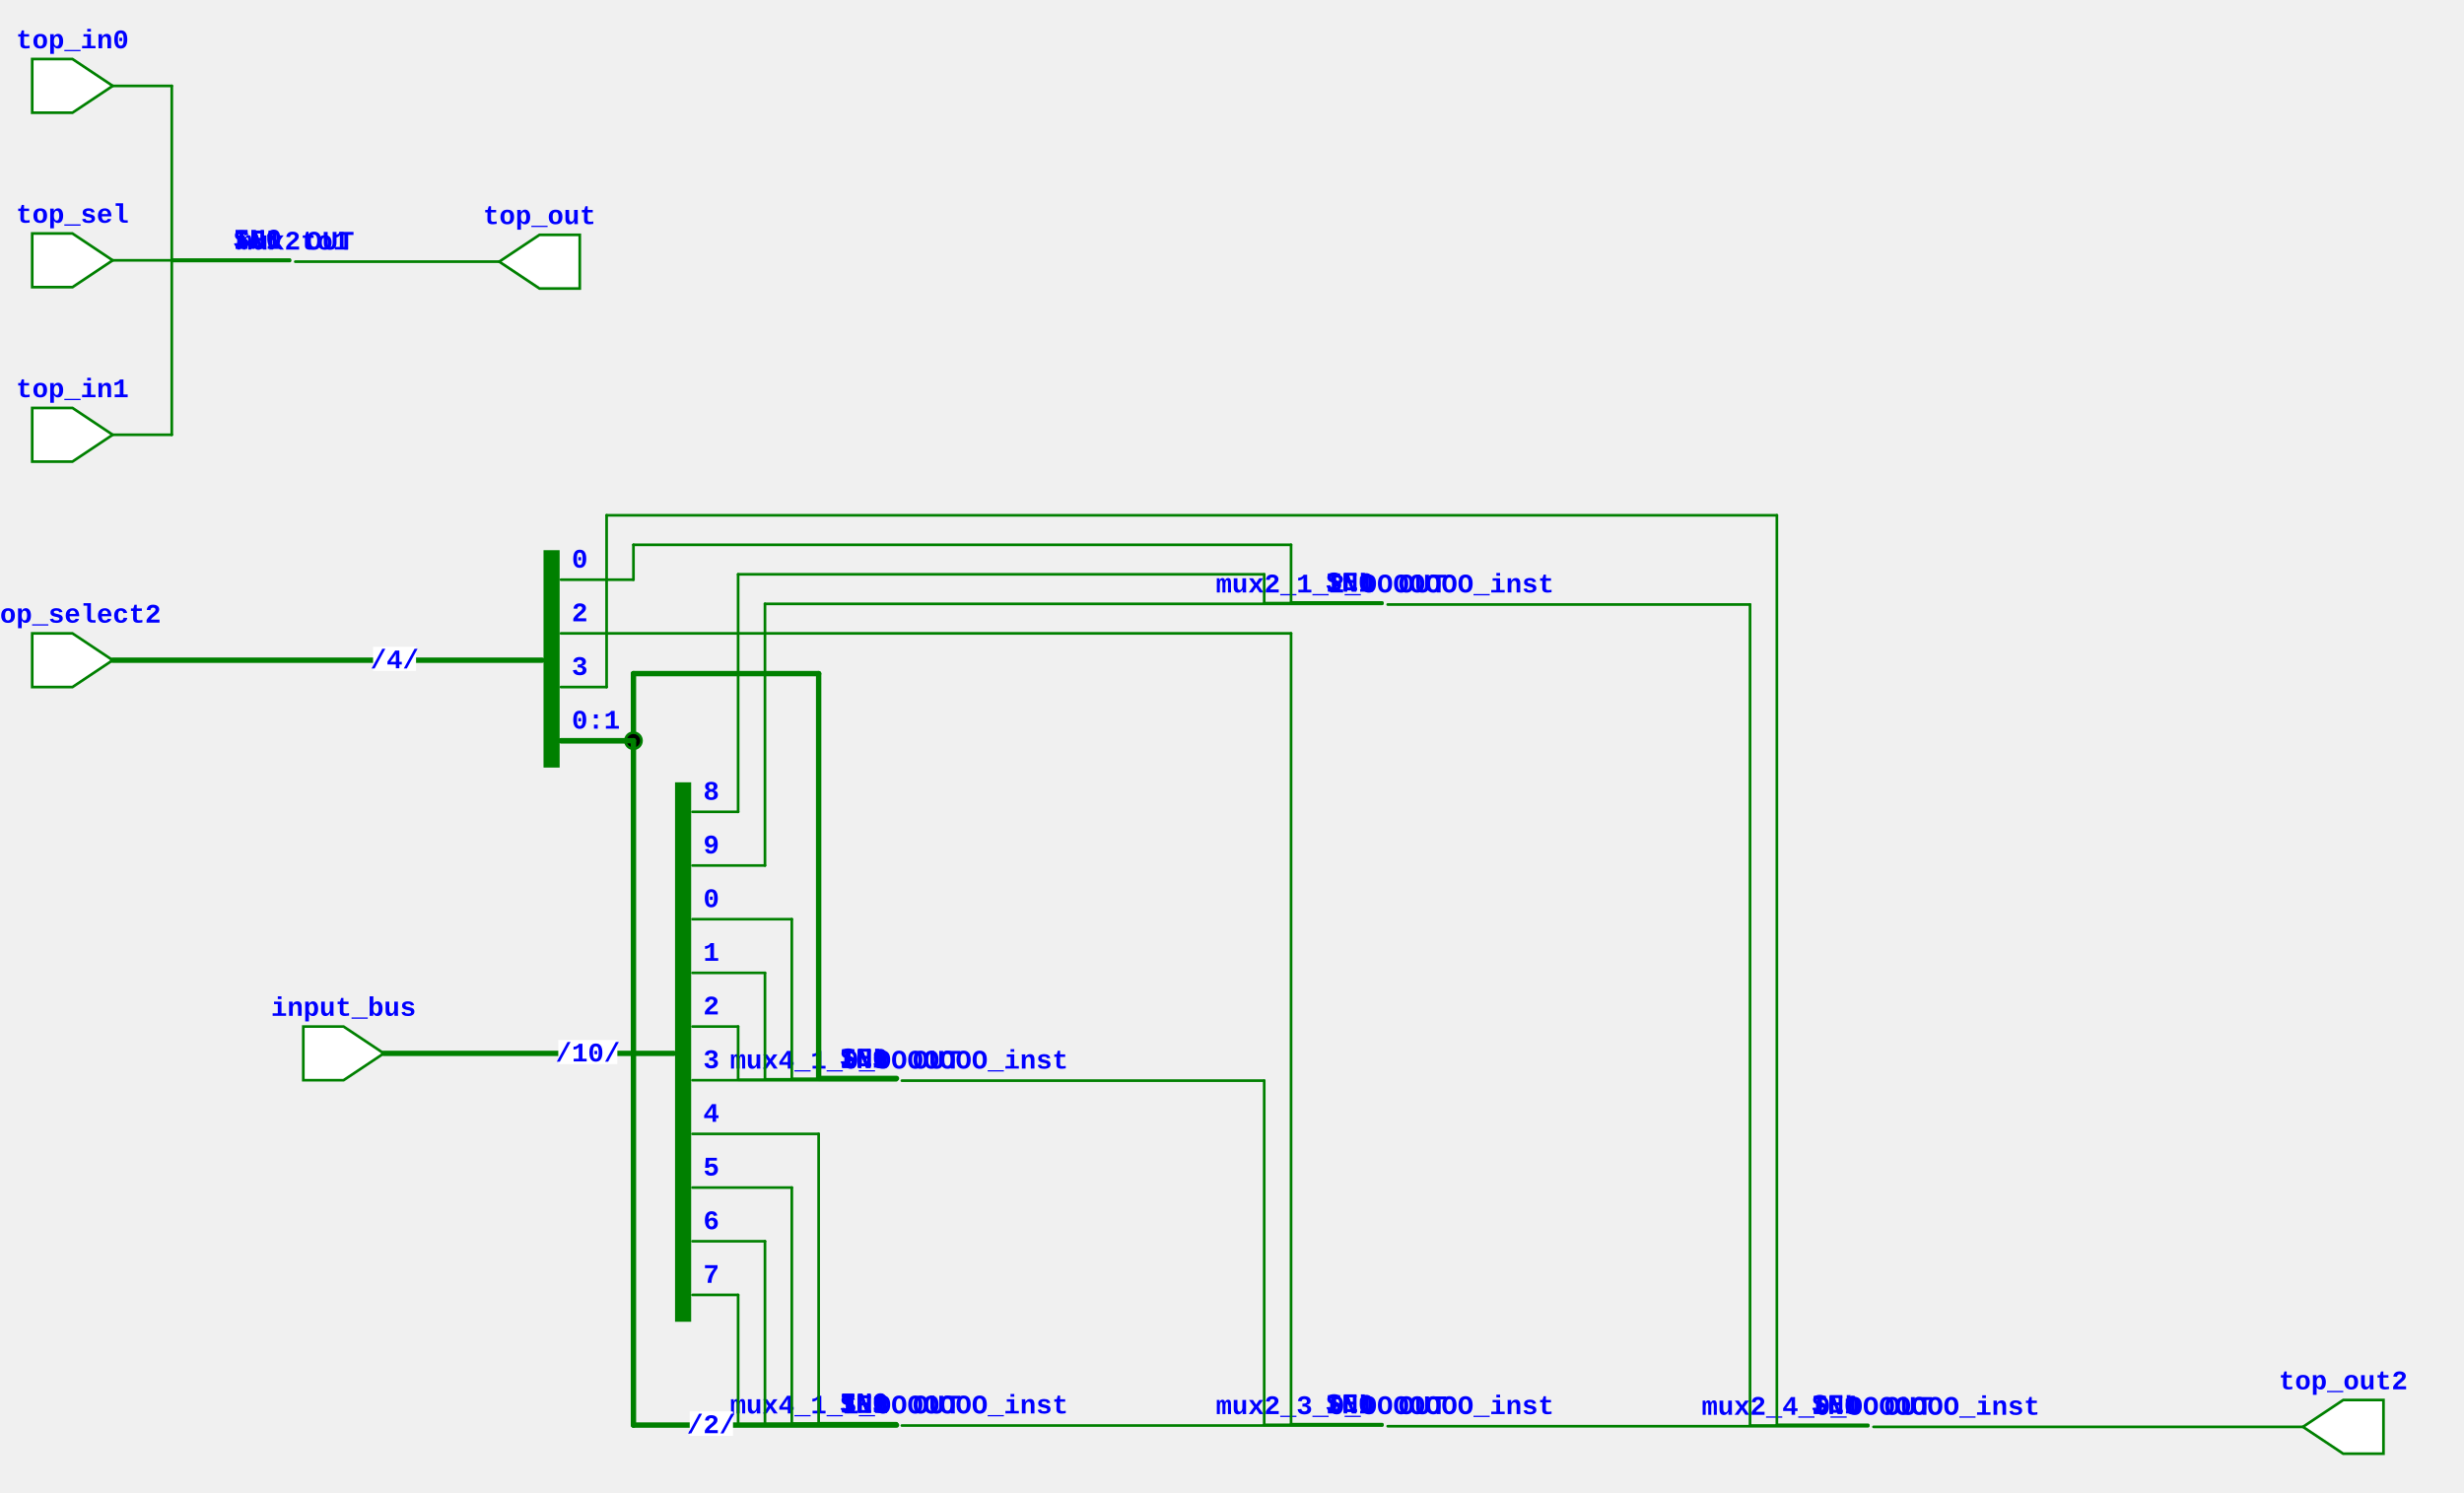
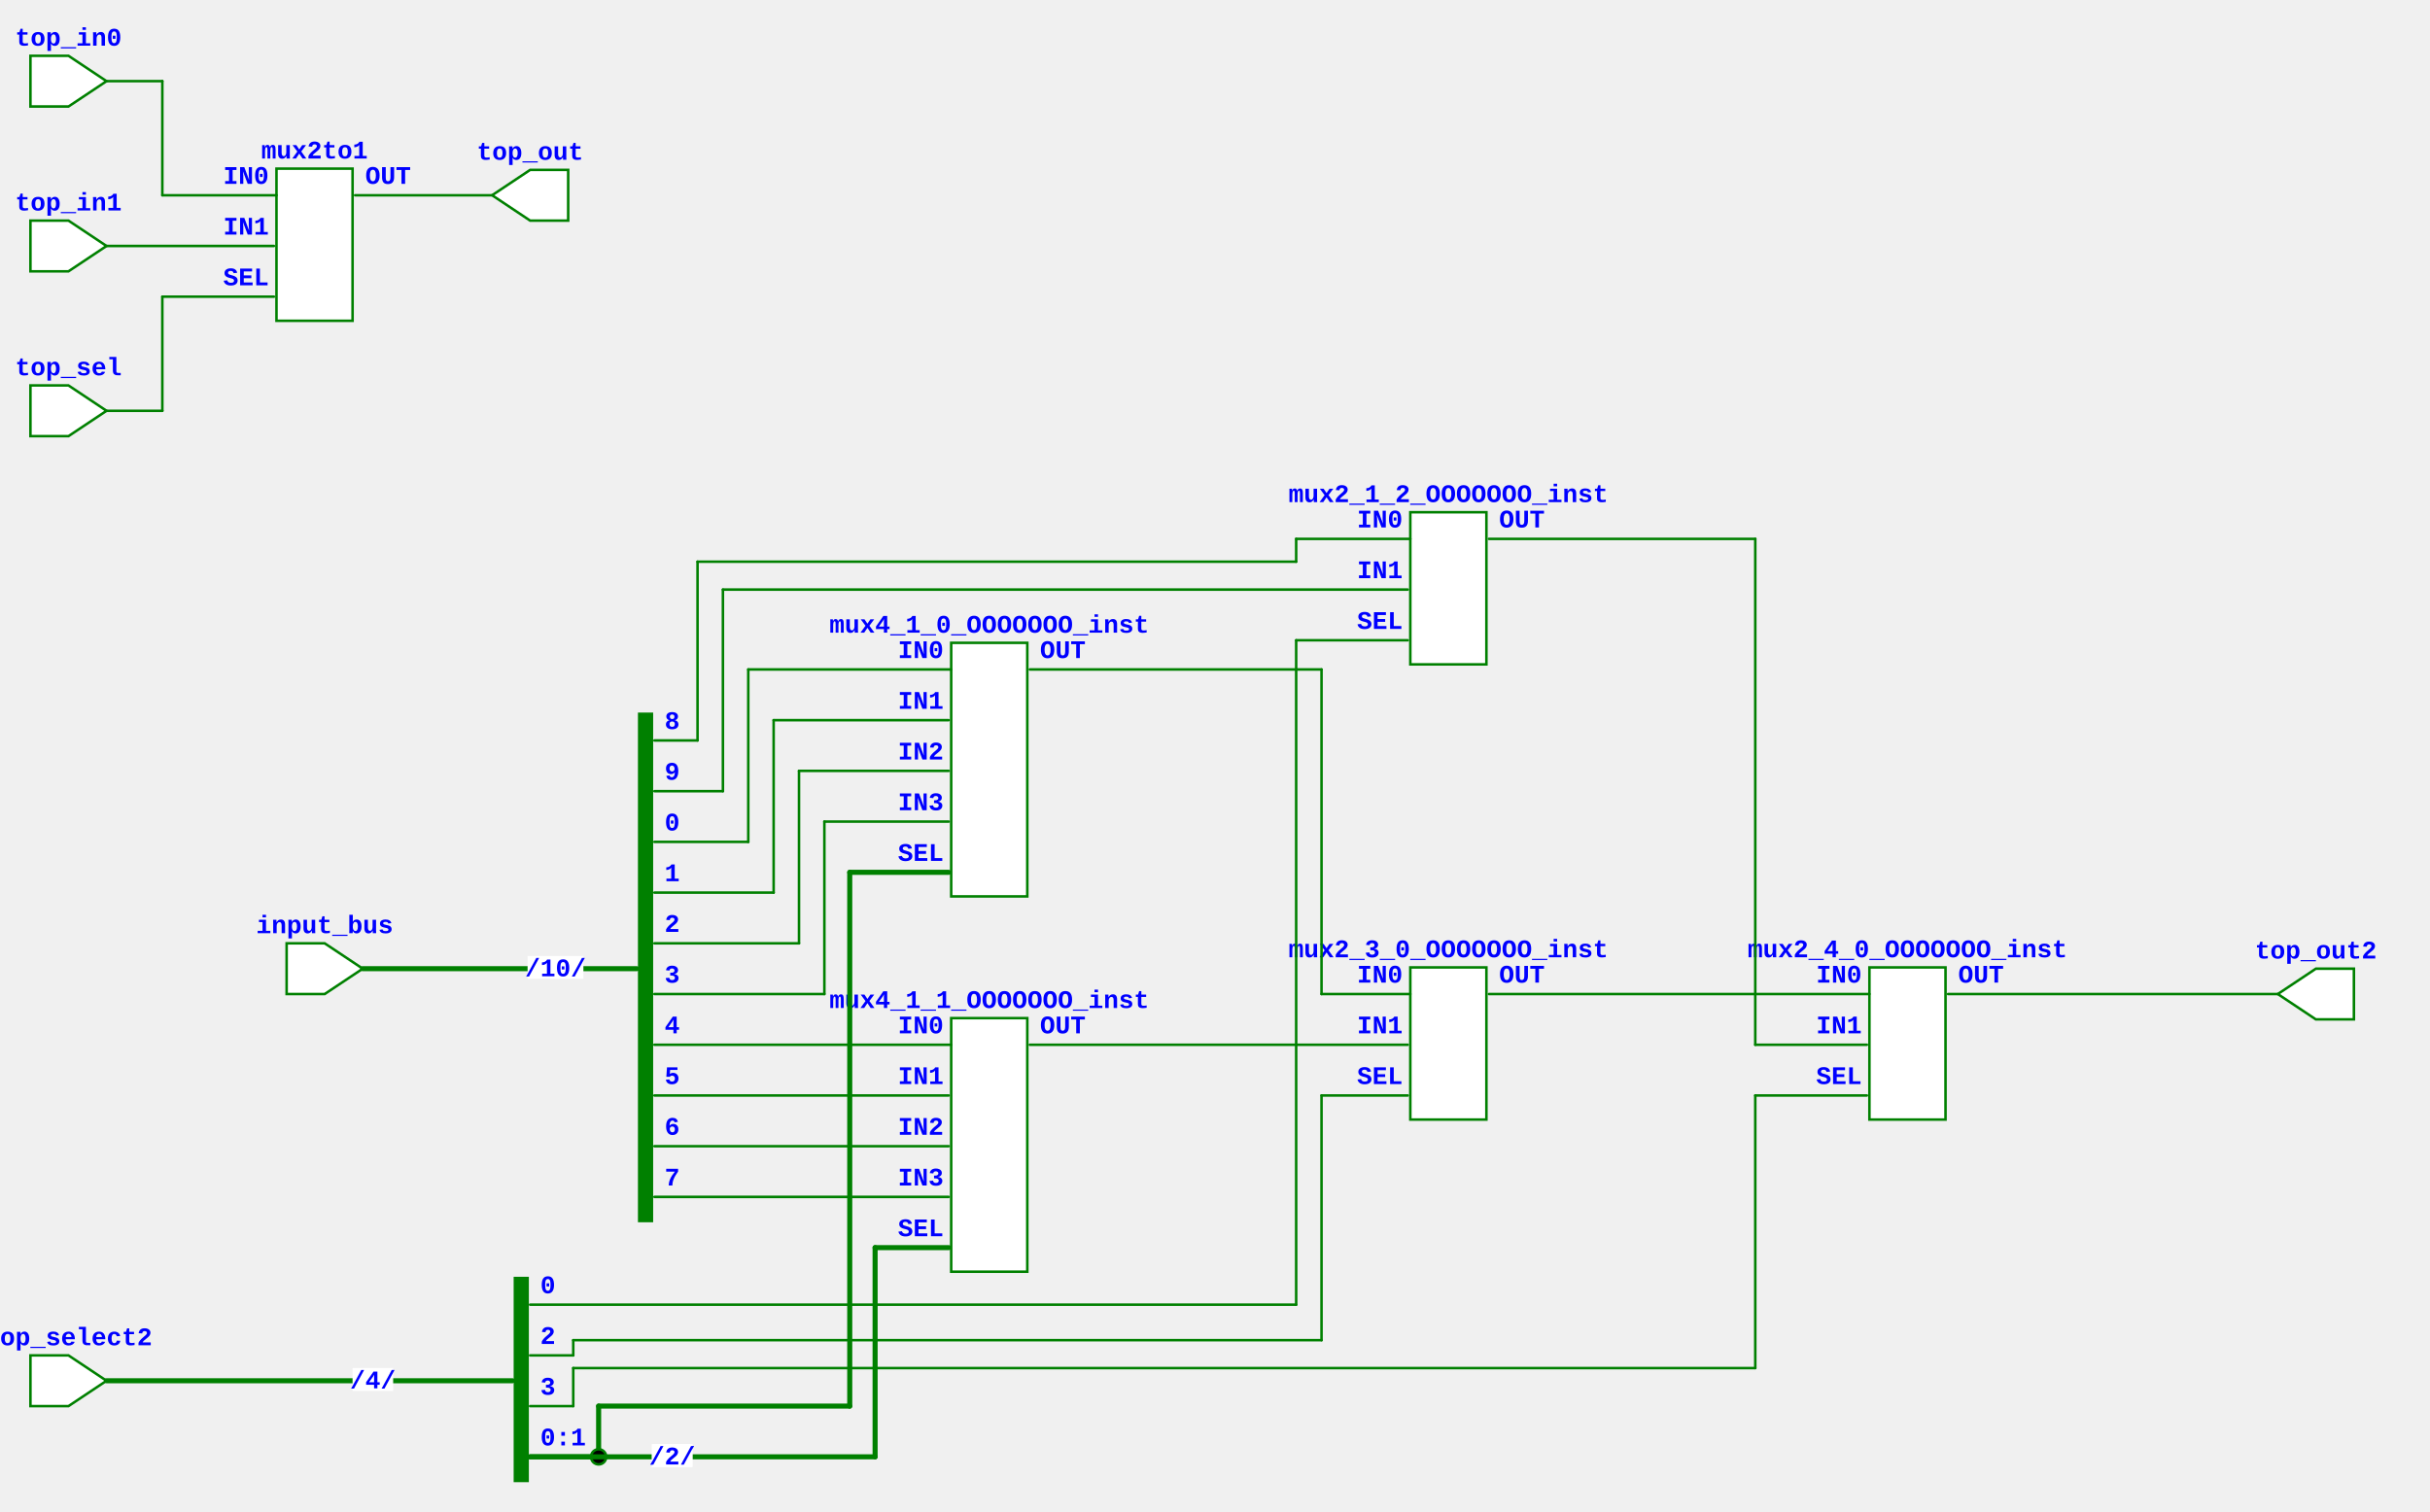
- <svg xmlns="http://www.w3.org/2000/svg" xmlns:ns1="https://github.com/nturley/netlistsvg" width="918" height="556.167">
+ <svg xmlns="http://www.w3.org/2000/svg" xmlns:ns1="https://github.com/nturley/netlistsvg" width="958" height="596">
  <style>    svg {
    stroke:green;
    fill:none;
    }
    text {
    fill:blue;
    stroke:none;
    font-size:10px;
    font-weight: bold;
    font-family: "Courier New", monospace;
    }
    line {
    stroke-linecap: round;
    }
    .nodelabel {
    text-anchor: middle;
    }
    .inputPortLabel {
    text-anchor: end;
    }
    .splitjoinBody {
    fill:green;
    }</style>
-   <g ns1:type="sub_odd" transform="translate(516,224.75)" ns1:width="30" ns1:height="40" id="cell_mux2_1_2_OOOOOOO_inst">
-     <text x="0" y="-4" class="nodelabel cell_mux2_1_2_OOOOOOO_inst" ns1:attribute="ref">mux2_1_2_OOOOOOO_inst</text>
-     <rect width="0" height="0" ns1:generic="body" fill="#e9e9e9" rx="4" class="cell_mux2_1_2_OOOOOOO_inst" />
-     <g transform="translate(-1,-0.5)" ns1:x="0" ns1:y="10" ns1:pid="in0" id="port_mux2_1_2_OOOOOOO_inst~IN0">
+   <g ns1:type="generic" transform="translate(556,202)" ns1:width="30" ns1:height="40" id="cell_mux2_1_2_OOOOOOO_inst">
+     <text x="15" y="-4" class="nodelabel cell_mux2_1_2_OOOOOOO_inst" ns1:attribute="ref">mux2_1_2_OOOOOOO_inst</text>
+     <rect width="30" height="60" ns1:generic="body" fill="#ffffff" rx="0" class="cell_mux2_1_2_OOOOOOO_inst" />
+     <g transform="translate(0,10)" ns1:x="0" ns1:y="10" ns1:pid="in0" id="port_mux2_1_2_OOOOOOO_inst~IN0">
      <text x="-3" y="-4" class="inputPortLabel cell_mux2_1_2_OOOOOOO_inst">IN0</text>
    </g>
-     <g transform="translate(-1,-0.25)" ns1:x="0" ns1:y="10" ns1:pid="in0" id="port_mux2_1_2_OOOOOOO_inst~IN1">
+     <g transform="translate(0,30)" ns1:x="0" ns1:y="10" ns1:pid="in0" id="port_mux2_1_2_OOOOOOO_inst~IN1">
      <text x="-3" y="-4" class="inputPortLabel cell_mux2_1_2_OOOOOOO_inst">IN1</text>
    </g>
-     <g transform="translate(-1,-0.75)" ns1:x="0" ns1:y="10" ns1:pid="in0" id="port_mux2_1_2_OOOOOOO_inst~SEL">
+     <g transform="translate(0,50)" ns1:x="0" ns1:y="10" ns1:pid="in0" id="port_mux2_1_2_OOOOOOO_inst~SEL">
      <text x="-3" y="-4" class="inputPortLabel cell_mux2_1_2_OOOOOOO_inst">SEL</text>
    </g>
-     <g transform="translate(0,0)" ns1:x="30" ns1:y="10" ns1:pid="out0" id="port_mux2_1_2_OOOOOOO_inst~OUT">
+     <g transform="translate(30,10)" ns1:x="30" ns1:y="10" ns1:pid="out0" id="port_mux2_1_2_OOOOOOO_inst~OUT">
      <text x="5" y="-4" style="stroke:none" class="cell_mux2_1_2_OOOOOOO_inst">OUT</text>
    </g>
  </g>
-   <g ns1:type="sub_odd" transform="translate(516,530.9167)" ns1:width="30" ns1:height="40" id="cell_mux2_3_0_OOOOOOO_inst">
-     <text x="0" y="-4" class="nodelabel cell_mux2_3_0_OOOOOOO_inst" ns1:attribute="ref">mux2_3_0_OOOOOOO_inst</text>
-     <rect width="0" height="0" ns1:generic="body" fill="#e9e9e9" rx="4" class="cell_mux2_3_0_OOOOOOO_inst" />
-     <g transform="translate(-1,-0.5)" ns1:x="0" ns1:y="10" ns1:pid="in0" id="port_mux2_3_0_OOOOOOO_inst~IN0">
+   <g ns1:type="generic" transform="translate(556,381.5)" ns1:width="30" ns1:height="40" id="cell_mux2_3_0_OOOOOOO_inst">
+     <text x="15" y="-4" class="nodelabel cell_mux2_3_0_OOOOOOO_inst" ns1:attribute="ref">mux2_3_0_OOOOOOO_inst</text>
+     <rect width="30" height="60" ns1:generic="body" fill="#ffffff" rx="0" class="cell_mux2_3_0_OOOOOOO_inst" />
+     <g transform="translate(0,10)" ns1:x="0" ns1:y="10" ns1:pid="in0" id="port_mux2_3_0_OOOOOOO_inst~IN0">
      <text x="-3" y="-4" class="inputPortLabel cell_mux2_3_0_OOOOOOO_inst">IN0</text>
    </g>
-     <g transform="translate(-1,-0.25)" ns1:x="0" ns1:y="10" ns1:pid="in0" id="port_mux2_3_0_OOOOOOO_inst~IN1">
+     <g transform="translate(0,30)" ns1:x="0" ns1:y="10" ns1:pid="in0" id="port_mux2_3_0_OOOOOOO_inst~IN1">
      <text x="-3" y="-4" class="inputPortLabel cell_mux2_3_0_OOOOOOO_inst">IN1</text>
    </g>
-     <g transform="translate(-1,-0.75)" ns1:x="0" ns1:y="10" ns1:pid="in0" id="port_mux2_3_0_OOOOOOO_inst~SEL">
+     <g transform="translate(0,50)" ns1:x="0" ns1:y="10" ns1:pid="in0" id="port_mux2_3_0_OOOOOOO_inst~SEL">
      <text x="-3" y="-4" class="inputPortLabel cell_mux2_3_0_OOOOOOO_inst">SEL</text>
    </g>
-     <g transform="translate(0,0)" ns1:x="30" ns1:y="10" ns1:pid="out0" id="port_mux2_3_0_OOOOOOO_inst~OUT">
+     <g transform="translate(30,10)" ns1:x="30" ns1:y="10" ns1:pid="out0" id="port_mux2_3_0_OOOOOOO_inst~OUT">
      <text x="5" y="-4" style="stroke:none" class="cell_mux2_3_0_OOOOOOO_inst">OUT</text>
    </g>
  </g>
-   <g ns1:type="sub_odd" transform="translate(697,531.1667)" ns1:width="30" ns1:height="40" id="cell_mux2_4_0_OOOOOOO_inst">
-     <text x="0" y="-4" class="nodelabel cell_mux2_4_0_OOOOOOO_inst" ns1:attribute="ref">mux2_4_0_OOOOOOO_inst</text>
-     <rect width="0" height="0" ns1:generic="body" fill="#e9e9e9" rx="4" class="cell_mux2_4_0_OOOOOOO_inst" />
-     <g transform="translate(-1,-0.25)" ns1:x="0" ns1:y="10" ns1:pid="in0" id="port_mux2_4_0_OOOOOOO_inst~IN0">
+   <g ns1:type="generic" transform="translate(737,381.5)" ns1:width="30" ns1:height="40" id="cell_mux2_4_0_OOOOOOO_inst">
+     <text x="15" y="-4" class="nodelabel cell_mux2_4_0_OOOOOOO_inst" ns1:attribute="ref">mux2_4_0_OOOOOOO_inst</text>
+     <rect width="30" height="60" ns1:generic="body" fill="#ffffff" rx="0" class="cell_mux2_4_0_OOOOOOO_inst" />
+     <g transform="translate(0,10)" ns1:x="0" ns1:y="10" ns1:pid="in0" id="port_mux2_4_0_OOOOOOO_inst~IN0">
      <text x="-3" y="-4" class="inputPortLabel cell_mux2_4_0_OOOOOOO_inst">IN0</text>
    </g>
-     <g transform="translate(-1,-0.5)" ns1:x="0" ns1:y="10" ns1:pid="in0" id="port_mux2_4_0_OOOOOOO_inst~IN1">
+     <g transform="translate(0,30)" ns1:x="0" ns1:y="10" ns1:pid="in0" id="port_mux2_4_0_OOOOOOO_inst~IN1">
      <text x="-3" y="-4" class="inputPortLabel cell_mux2_4_0_OOOOOOO_inst">IN1</text>
    </g>
-     <g transform="translate(-1,-0.75)" ns1:x="0" ns1:y="10" ns1:pid="in0" id="port_mux2_4_0_OOOOOOO_inst~SEL">
+     <g transform="translate(0,50)" ns1:x="0" ns1:y="10" ns1:pid="in0" id="port_mux2_4_0_OOOOOOO_inst~SEL">
      <text x="-3" y="-4" class="inputPortLabel cell_mux2_4_0_OOOOOOO_inst">SEL</text>
    </g>
-     <g transform="translate(0,0)" ns1:x="30" ns1:y="10" ns1:pid="out0" id="port_mux2_4_0_OOOOOOO_inst~OUT">
+     <g transform="translate(30,10)" ns1:x="30" ns1:y="10" ns1:pid="out0" id="port_mux2_4_0_OOOOOOO_inst~OUT">
      <text x="5" y="-4" style="stroke:none" class="cell_mux2_4_0_OOOOOOO_inst">OUT</text>
    </g>
  </g>
-   <g ns1:type="sub_odd" transform="translate(109,97)" ns1:width="30" ns1:height="40" id="cell_mux2to1">
-     <text x="0" y="-4" class="nodelabel cell_mux2to1" ns1:attribute="ref">mux2to1</text>
-     <rect width="0" height="0" ns1:generic="body" fill="#e9e9e9" rx="4" class="cell_mux2to1" />
-     <g transform="translate(-1,-0.75)" ns1:x="0" ns1:y="10" ns1:pid="in0" id="port_mux2to1~IN0">
+   <g ns1:type="generic" transform="translate(109,66.5)" ns1:width="30" ns1:height="40" id="cell_mux2to1">
+     <text x="15" y="-4" class="nodelabel cell_mux2to1" ns1:attribute="ref">mux2to1</text>
+     <rect width="30" height="60" ns1:generic="body" fill="#ffffff" rx="0" class="cell_mux2to1" />
+     <g transform="translate(0,10)" ns1:x="0" ns1:y="10" ns1:pid="in0" id="port_mux2to1~IN0">
      <text x="-3" y="-4" class="inputPortLabel cell_mux2to1">IN0</text>
    </g>
-     <g transform="translate(-1,-0.25)" ns1:x="0" ns1:y="10" ns1:pid="in0" id="port_mux2to1~IN1">
+     <g transform="translate(0,30)" ns1:x="0" ns1:y="10" ns1:pid="in0" id="port_mux2to1~IN1">
      <text x="-3" y="-4" class="inputPortLabel cell_mux2to1">IN1</text>
    </g>
-     <g transform="translate(-1,-0.5)" ns1:x="0" ns1:y="10" ns1:pid="in0" id="port_mux2to1~SEL">
+     <g transform="translate(0,50)" ns1:x="0" ns1:y="10" ns1:pid="in0" id="port_mux2to1~SEL">
      <text x="-3" y="-4" class="inputPortLabel cell_mux2to1">SEL</text>
    </g>
-     <g transform="translate(0,0)" ns1:x="30" ns1:y="10" ns1:pid="out0" id="port_mux2to1~OUT">
+     <g transform="translate(30,10)" ns1:x="30" ns1:y="10" ns1:pid="out0" id="port_mux2to1~OUT">
      <text x="5" y="-4" style="stroke:none" class="cell_mux2to1">OUT</text>
    </g>
  </g>
-   <g ns1:type="sub_odd" transform="translate(335,402.1667)" ns1:width="30" ns1:height="40" id="cell_mux4_1_0_OOOOOOO_inst">
-     <text x="0" y="-4" class="nodelabel cell_mux4_1_0_OOOOOOO_inst" ns1:attribute="ref">mux4_1_0_OOOOOOO_inst</text>
-     <rect width="0" height="0" ns1:generic="body" fill="#e9e9e9" rx="4" class="cell_mux4_1_0_OOOOOOO_inst" />
-     <g transform="translate(-1,-0.6666667)" ns1:x="0" ns1:y="10" ns1:pid="in0" id="port_mux4_1_0_OOOOOOO_inst~IN0">
+   <g ns1:type="generic" transform="translate(375,253.5)" ns1:width="30" ns1:height="40" id="cell_mux4_1_0_OOOOOOO_inst">
+     <text x="15" y="-4" class="nodelabel cell_mux4_1_0_OOOOOOO_inst" ns1:attribute="ref">mux4_1_0_OOOOOOO_inst</text>
+     <rect width="30" height="100" ns1:generic="body" fill="#ffffff" rx="0" class="cell_mux4_1_0_OOOOOOO_inst" />
+     <g transform="translate(0,10)" ns1:x="0" ns1:y="10" ns1:pid="in0" id="port_mux4_1_0_OOOOOOO_inst~IN0">
      <text x="-3" y="-4" class="inputPortLabel cell_mux4_1_0_OOOOOOO_inst">IN0</text>
    </g>
-     <g transform="translate(-1,-0.5)" ns1:x="0" ns1:y="10" ns1:pid="in0" id="port_mux4_1_0_OOOOOOO_inst~IN1">
+     <g transform="translate(0,30)" ns1:x="0" ns1:y="10" ns1:pid="in0" id="port_mux4_1_0_OOOOOOO_inst~IN1">
      <text x="-3" y="-4" class="inputPortLabel cell_mux4_1_0_OOOOOOO_inst">IN1</text>
    </g>
-     <g transform="translate(-1,-0.3333333)" ns1:x="0" ns1:y="10" ns1:pid="in0" id="port_mux4_1_0_OOOOOOO_inst~IN2">
+     <g transform="translate(0,50)" ns1:x="0" ns1:y="10" ns1:pid="in0" id="port_mux4_1_0_OOOOOOO_inst~IN2">
      <text x="-3" y="-4" class="inputPortLabel cell_mux4_1_0_OOOOOOO_inst">IN2</text>
    </g>
-     <g transform="translate(-1,-0.1666667)" ns1:x="0" ns1:y="10" ns1:pid="in0" id="port_mux4_1_0_OOOOOOO_inst~IN3">
+     <g transform="translate(0,70)" ns1:x="0" ns1:y="10" ns1:pid="in0" id="port_mux4_1_0_OOOOOOO_inst~IN3">
      <text x="-3" y="-4" class="inputPortLabel cell_mux4_1_0_OOOOOOO_inst">IN3</text>
    </g>
-     <g transform="translate(-1,-0.8333333)" ns1:x="0" ns1:y="10" ns1:pid="in0" id="port_mux4_1_0_OOOOOOO_inst~SEL">
+     <g transform="translate(0,90)" ns1:x="0" ns1:y="10" ns1:pid="in0" id="port_mux4_1_0_OOOOOOO_inst~SEL">
      <text x="-3" y="-4" class="inputPortLabel cell_mux4_1_0_OOOOOOO_inst">SEL</text>
    </g>
-     <g transform="translate(0,0)" ns1:x="30" ns1:y="10" ns1:pid="out0" id="port_mux4_1_0_OOOOOOO_inst~OUT">
+     <g transform="translate(30,10)" ns1:x="30" ns1:y="10" ns1:pid="out0" id="port_mux4_1_0_OOOOOOO_inst~OUT">
      <text x="5" y="-4" style="stroke:none" class="cell_mux4_1_0_OOOOOOO_inst">OUT</text>
    </g>
  </g>
-   <g ns1:type="sub_odd" transform="translate(335,530.6667)" ns1:width="30" ns1:height="40" id="cell_mux4_1_1_OOOOOOO_inst">
-     <text x="0" y="-4" class="nodelabel cell_mux4_1_1_OOOOOOO_inst" ns1:attribute="ref">mux4_1_1_OOOOOOO_inst</text>
-     <rect width="0" height="0" ns1:generic="body" fill="#e9e9e9" rx="4" class="cell_mux4_1_1_OOOOOOO_inst" />
-     <g transform="translate(-1,-0.8333333)" ns1:x="0" ns1:y="10" ns1:pid="in0" id="port_mux4_1_1_OOOOOOO_inst~IN0">
+   <g ns1:type="generic" transform="translate(375,401.5)" ns1:width="30" ns1:height="40" id="cell_mux4_1_1_OOOOOOO_inst">
+     <text x="15" y="-4" class="nodelabel cell_mux4_1_1_OOOOOOO_inst" ns1:attribute="ref">mux4_1_1_OOOOOOO_inst</text>
+     <rect width="30" height="100" ns1:generic="body" fill="#ffffff" rx="0" class="cell_mux4_1_1_OOOOOOO_inst" />
+     <g transform="translate(0,10)" ns1:x="0" ns1:y="10" ns1:pid="in0" id="port_mux4_1_1_OOOOOOO_inst~IN0">
      <text x="-3" y="-4" class="inputPortLabel cell_mux4_1_1_OOOOOOO_inst">IN0</text>
    </g>
-     <g transform="translate(-1,-0.6666667)" ns1:x="0" ns1:y="10" ns1:pid="in0" id="port_mux4_1_1_OOOOOOO_inst~IN1">
+     <g transform="translate(0,30)" ns1:x="0" ns1:y="10" ns1:pid="in0" id="port_mux4_1_1_OOOOOOO_inst~IN1">
      <text x="-3" y="-4" class="inputPortLabel cell_mux4_1_1_OOOOOOO_inst">IN1</text>
    </g>
-     <g transform="translate(-1,-0.5)" ns1:x="0" ns1:y="10" ns1:pid="in0" id="port_mux4_1_1_OOOOOOO_inst~IN2">
+     <g transform="translate(0,50)" ns1:x="0" ns1:y="10" ns1:pid="in0" id="port_mux4_1_1_OOOOOOO_inst~IN2">
      <text x="-3" y="-4" class="inputPortLabel cell_mux4_1_1_OOOOOOO_inst">IN2</text>
    </g>
-     <g transform="translate(-1,-0.3333333)" ns1:x="0" ns1:y="10" ns1:pid="in0" id="port_mux4_1_1_OOOOOOO_inst~IN3">
+     <g transform="translate(0,70)" ns1:x="0" ns1:y="10" ns1:pid="in0" id="port_mux4_1_1_OOOOOOO_inst~IN3">
      <text x="-3" y="-4" class="inputPortLabel cell_mux4_1_1_OOOOOOO_inst">IN3</text>
    </g>
-     <g transform="translate(-1,-0.1666667)" ns1:x="0" ns1:y="10" ns1:pid="in0" id="port_mux4_1_1_OOOOOOO_inst~SEL">
+     <g transform="translate(0,90)" ns1:x="0" ns1:y="10" ns1:pid="in0" id="port_mux4_1_1_OOOOOOO_inst~SEL">
      <text x="-3" y="-4" class="inputPortLabel cell_mux4_1_1_OOOOOOO_inst">SEL</text>
    </g>
-     <g transform="translate(0,0)" ns1:x="30" ns1:y="10" ns1:pid="out0" id="port_mux4_1_1_OOOOOOO_inst~OUT">
+     <g transform="translate(30,10)" ns1:x="30" ns1:y="10" ns1:pid="out0" id="port_mux4_1_1_OOOOOOO_inst~OUT">
      <text x="5" y="-4" style="stroke:none" class="cell_mux4_1_1_OOOOOOO_inst">OUT</text>
    </g>
  </g>
  <g ns1:type="inputExt" transform="translate(12,22)" ns1:width="30" ns1:height="20" id="cell_top_in0">
    <text x="15" y="-4" class="nodelabel cell_top_in0" ns1:attribute="ref">top_in0</text>
    <ns1:alias val="$_inputExt_" />
    <path d="M0,0 L0,20 L15,20 L30,10 L15,0 Z" fill="#ffffff" class="cell_top_in0" />
    <g ns1:x="30" ns1:y="10" ns1:pid="Y" />
  </g>
-   <g ns1:type="inputExt" transform="translate(12,152)" ns1:width="30" ns1:height="20" id="cell_top_in1">
+   <g ns1:type="inputExt" transform="translate(12,87)" ns1:width="30" ns1:height="20" id="cell_top_in1">
    <text x="15" y="-4" class="nodelabel cell_top_in1" ns1:attribute="ref">top_in1</text>
    <ns1:alias val="$_inputExt_" />
    <path d="M0,0 L0,20 L15,20 L30,10 L15,0 Z" fill="#ffffff" class="cell_top_in1" />
    <g ns1:x="30" ns1:y="10" ns1:pid="Y" />
  </g>
-   <g ns1:type="inputExt" transform="translate(12,87)" ns1:width="30" ns1:height="20" id="cell_top_sel">
+   <g ns1:type="inputExt" transform="translate(12,152)" ns1:width="30" ns1:height="20" id="cell_top_sel">
    <text x="15" y="-4" class="nodelabel cell_top_sel" ns1:attribute="ref">top_sel</text>
    <ns1:alias val="$_inputExt_" />
    <path d="M0,0 L0,20 L15,20 L30,10 L15,0 Z" fill="#ffffff" class="cell_top_sel" />
    <g ns1:x="30" ns1:y="10" ns1:pid="Y" />
  </g>
-   <g ns1:type="outputExt" transform="translate(186,87.5)" ns1:width="30" ns1:height="20" id="cell_top_out">
+   <g ns1:type="outputExt" transform="translate(194,67)" ns1:width="30" ns1:height="20" id="cell_top_out">
    <text x="15" y="-4" class="nodelabel cell_top_out" ns1:attribute="ref">top_out</text>
    <ns1:alias val="$_outputExt_" />
    <path d="M30,0 L30,20 L15,20 L0,10 L15,0 Z" fill="#ffffff" class="cell_top_out" />
    <g ns1:x="0" ns1:y="10" ns1:pid="A" />
  </g>
-   <g ns1:type="inputExt" transform="translate(113,382.5)" ns1:width="30" ns1:height="20" id="cell_input_bus">
+   <g ns1:type="inputExt" transform="translate(113,372)" ns1:width="30" ns1:height="20" id="cell_input_bus">
    <text x="15" y="-4" class="nodelabel cell_input_bus" ns1:attribute="ref">input_bus</text>
    <ns1:alias val="$_inputExt_" />
    <path d="M0,0 L0,20 L15,20 L30,10 L15,0 Z" fill="#ffffff" class="cell_input_bus" />
    <g ns1:x="30" ns1:y="10" ns1:pid="Y" />
  </g>
-   <g ns1:type="outputExt" transform="translate(858,521.6667)" ns1:width="30" ns1:height="20" id="cell_top_out2">
+   <g ns1:type="outputExt" transform="translate(898,382)" ns1:width="30" ns1:height="20" id="cell_top_out2">
    <text x="15" y="-4" class="nodelabel cell_top_out2" ns1:attribute="ref">top_out2</text>
    <ns1:alias val="$_outputExt_" />
    <path d="M30,0 L30,20 L15,20 L0,10 L15,0 Z" fill="#ffffff" class="cell_top_out2" />
    <g ns1:x="0" ns1:y="10" ns1:pid="A" />
  </g>
-   <g ns1:type="inputExt" transform="translate(12,236)" ns1:width="30" ns1:height="20" id="cell_top_select2">
+   <g ns1:type="inputExt" transform="translate(12,534.5)" ns1:width="30" ns1:height="20" id="cell_top_select2">
    <text x="15" y="-4" class="nodelabel cell_top_select2" ns1:attribute="ref">top_select2</text>
    <ns1:alias val="$_inputExt_" />
    <path d="M0,0 L0,20 L15,20 L30,10 L15,0 Z" fill="#ffffff" class="cell_top_select2" />
    <g ns1:x="30" ns1:y="10" ns1:pid="Y" />
  </g>
-   <g ns1:type="split" transform="translate(252,292)" ns1:width="5" ns1:height="40" id="cell_$split$,6,7,8,9,10,11,12,13,14,15,">
+   <g ns1:type="split" transform="translate(252,281.5)" ns1:width="5" ns1:height="40" id="cell_$split$,6,7,8,9,10,11,12,13,14,15,">
    <rect width="5" height="200" class="splitjoinBody" ns1:generic="body" />
    <ns1:alias val="$_split_" />
    <g ns1:x="-1" ns1:y="20" ns1:pid="in" />
    <g transform="translate(5,10)" ns1:x="5" ns1:y="10" ns1:pid="out0">
      <text x="5" y="-4">8</text>
    </g>
    <g transform="translate(5,30)" ns1:x="5" ns1:y="10" ns1:pid="out0">
      <text x="5" y="-4">9</text>
    </g>
    <g transform="translate(5,50)" ns1:x="5" ns1:y="10" ns1:pid="out0">
      <text x="5" y="-4">0</text>
    </g>
    <g transform="translate(5,70)" ns1:x="5" ns1:y="10" ns1:pid="out0">
      <text x="5" y="-4">1</text>
    </g>
    <g transform="translate(5,90)" ns1:x="5" ns1:y="10" ns1:pid="out0">
      <text x="5" y="-4">2</text>
    </g>
    <g transform="translate(5,110)" ns1:x="5" ns1:y="10" ns1:pid="out0">
      <text x="5" y="-4">3</text>
    </g>
    <g transform="translate(5,130)" ns1:x="5" ns1:y="10" ns1:pid="out0">
      <text x="5" y="-4">4</text>
    </g>
    <g transform="translate(5,150)" ns1:x="5" ns1:y="10" ns1:pid="out0">
      <text x="5" y="-4">5</text>
    </g>
    <g transform="translate(5,170)" ns1:x="5" ns1:y="10" ns1:pid="out0">
      <text x="5" y="-4">6</text>
    </g>
    <g transform="translate(5,190)" ns1:x="5" ns1:y="10" ns1:pid="out0">
      <text x="5" y="-4">7</text>
    </g>
  </g>
-   <g ns1:type="split" transform="translate(203,205.5)" ns1:width="5" ns1:height="40" id="cell_$split$,17,18,19,20,">
+   <g ns1:type="split" transform="translate(203,504)" ns1:width="5" ns1:height="40" id="cell_$split$,17,18,19,20,">
    <rect width="5" height="80" class="splitjoinBody" ns1:generic="body" />
    <ns1:alias val="$_split_" />
    <g ns1:x="-1" ns1:y="20" ns1:pid="in" />
    <g transform="translate(5,10)" ns1:x="5" ns1:y="10" ns1:pid="out0">
      <text x="5" y="-4">0</text>
    </g>
    <g transform="translate(5,30)" ns1:x="5" ns1:y="10" ns1:pid="out0">
      <text x="5" y="-4">2</text>
    </g>
    <g transform="translate(5,50)" ns1:x="5" ns1:y="10" ns1:pid="out0">
      <text x="5" y="-4">3</text>
    </g>
    <g transform="translate(5,70)" ns1:x="5" ns1:y="10" ns1:pid="out0">
      <text x="5" y="-4">0:1</text>
    </g>
  </g>
-   <line x1="258" x2="275" y1="302.5" y2="302.5" class="net_14 width_1" style="stroke-width: 1" />
-   <line x1="275" x2="275" y1="302.5" y2="214" class="net_14 width_1" style="stroke-width: 1" />
-   <line x1="275" x2="471" y1="214" y2="214" class="net_14 width_1" style="stroke-width: 1" />
-   <line x1="471" x2="471" y1="214" y2="224.75" class="net_14 width_1" style="stroke-width: 1" />
-   <line x1="471" x2="515" y1="224.75" y2="224.75" class="net_14 width_1" style="stroke-width: 1" />
-   <line x1="258" x2="285" y1="322.5" y2="322.5" class="net_15 width_1" style="stroke-width: 1" />
-   <line x1="285" x2="285" y1="322.5" y2="225" class="net_15 width_1" style="stroke-width: 1" />
-   <line x1="285" x2="515" y1="225" y2="225" class="net_15 width_1" style="stroke-width: 1" />
-   <line x1="209" x2="236" y1="216" y2="216" class="net_17 width_1" style="stroke-width: 1" />
-   <line x1="236" x2="236" y1="216" y2="203" class="net_17 width_1" style="stroke-width: 1" />
-   <line x1="236" x2="481" y1="203" y2="203" class="net_17 width_1" style="stroke-width: 1" />
-   <line x1="481" x2="481" y1="203" y2="224.5" class="net_17 width_1" style="stroke-width: 1" />
-   <line x1="481" x2="515" y1="224.5" y2="224.5" class="net_17 width_1" style="stroke-width: 1" />
-   <line x1="336" x2="471" y1="402.667" y2="402.667" class="net_22 width_1" style="stroke-width: 1" />
-   <line x1="471" x2="471" y1="402.667" y2="530.917" class="net_22 width_1" style="stroke-width: 1" />
-   <line x1="471" x2="515" y1="530.917" y2="530.917" class="net_22 width_1" style="stroke-width: 1" />
-   <line x1="336" x2="515" y1="531.167" y2="531.167" class="net_23 width_1" style="stroke-width: 1" />
-   <line x1="209" x2="481" y1="236" y2="236" class="net_19 width_1" style="stroke-width: 1" />
-   <line x1="481" x2="481" y1="236" y2="530.667" class="net_19 width_1" style="stroke-width: 1" />
-   <line x1="481" x2="515" y1="530.667" y2="530.667" class="net_19 width_1" style="stroke-width: 1" />
-   <line x1="517" x2="696" y1="531.417" y2="531.417" class="net_24 width_1" style="stroke-width: 1" />
-   <line x1="517" x2="652" y1="225.25" y2="225.25" class="net_21 width_1" style="stroke-width: 1" />
-   <line x1="652" x2="652" y1="225.25" y2="531.167" class="net_21 width_1" style="stroke-width: 1" />
-   <line x1="652" x2="696" y1="531.167" y2="531.167" class="net_21 width_1" style="stroke-width: 1" />
-   <line x1="209" x2="226" y1="256" y2="256" class="net_20 width_1" style="stroke-width: 1" />
-   <line x1="226" x2="226" y1="256" y2="192" class="net_20 width_1" style="stroke-width: 1" />
-   <line x1="226" x2="662" y1="192" y2="192" class="net_20 width_1" style="stroke-width: 1" />
-   <line x1="662" x2="662" y1="192" y2="530.917" class="net_20 width_1" style="stroke-width: 1" />
-   <line x1="662" x2="696" y1="530.917" y2="530.917" class="net_20 width_1" style="stroke-width: 1" />
+   <line x1="258" x2="275" y1="292" y2="292" class="net_14 width_1" style="stroke-width: 1" />
+   <line x1="275" x2="275" y1="292" y2="221.5" class="net_14 width_1" style="stroke-width: 1" />
+   <line x1="275" x2="511" y1="221.5" y2="221.5" class="net_14 width_1" style="stroke-width: 1" />
+   <line x1="511" x2="511" y1="221.5" y2="212.5" class="net_14 width_1" style="stroke-width: 1" />
+   <line x1="511" x2="556" y1="212.5" y2="212.5" class="net_14 width_1" style="stroke-width: 1" />
+   <line x1="258" x2="285" y1="312" y2="312" class="net_15 width_1" style="stroke-width: 1" />
+   <line x1="285" x2="285" y1="312" y2="232.5" class="net_15 width_1" style="stroke-width: 1" />
+   <line x1="285" x2="555" y1="232.5" y2="232.5" class="net_15 width_1" style="stroke-width: 1" />
+   <line x1="209" x2="511" y1="514.5" y2="514.5" class="net_17 width_1" style="stroke-width: 1" />
+   <line x1="511" x2="511" y1="514.5" y2="252.5" class="net_17 width_1" style="stroke-width: 1" />
+   <line x1="511" x2="555" y1="252.5" y2="252.5" class="net_17 width_1" style="stroke-width: 1" />
+   <line x1="406" x2="521" y1="264" y2="264" class="net_22 width_1" style="stroke-width: 1" />
+   <line x1="521" x2="521" y1="264" y2="392" class="net_22 width_1" style="stroke-width: 1" />
+   <line x1="521" x2="556" y1="392" y2="392" class="net_22 width_1" style="stroke-width: 1" />
+   <line x1="406" x2="555" y1="412" y2="412" class="net_23 width_1" style="stroke-width: 1" />
+   <line x1="209" x2="226" y1="534.5" y2="534.5" class="net_19 width_1" style="stroke-width: 1" />
+   <line x1="226" x2="226" y1="534.5" y2="528.5" class="net_19 width_1" style="stroke-width: 1" />
+   <line x1="226" x2="521" y1="528.5" y2="528.5" class="net_19 width_1" style="stroke-width: 1" />
+   <line x1="521" x2="521" y1="528.5" y2="432" class="net_19 width_1" style="stroke-width: 1" />
+   <line x1="521" x2="555" y1="432" y2="432" class="net_19 width_1" style="stroke-width: 1" />
+   <line x1="587" x2="737" y1="392" y2="392" class="net_24 width_1" style="stroke-width: 1" />
+   <line x1="587" x2="692" y1="212.5" y2="212.5" class="net_21 width_1" style="stroke-width: 1" />
+   <line x1="692" x2="692" y1="212.5" y2="412" class="net_21 width_1" style="stroke-width: 1" />
+   <line x1="692" x2="736" y1="412" y2="412" class="net_21 width_1" style="stroke-width: 1" />
+   <line x1="209" x2="226" y1="554.5" y2="554.5" class="net_20 width_1" style="stroke-width: 1" />
+   <line x1="226" x2="226" y1="554.5" y2="539.5" class="net_20 width_1" style="stroke-width: 1" />
+   <line x1="226" x2="692" y1="539.5" y2="539.5" class="net_20 width_1" style="stroke-width: 1" />
+   <line x1="692" x2="692" y1="539.5" y2="432" class="net_20 width_1" style="stroke-width: 1" />
+   <line x1="692" x2="736" y1="432" y2="432" class="net_20 width_1" style="stroke-width: 1" />
  <line x1="42" x2="64" y1="32" y2="32" class="net_2 width_1" style="stroke-width: 1" />
-   <line x1="64" x2="64" y1="32" y2="96.75" class="net_2 width_1" style="stroke-width: 1" />
-   <line x1="64" x2="108" y1="96.75" y2="96.75" class="net_2 width_1" style="stroke-width: 1" />
-   <line x1="42" x2="64" y1="162" y2="162" class="net_3 width_1" style="stroke-width: 1" />
-   <line x1="64" x2="64" y1="162" y2="97.25" class="net_3 width_1" style="stroke-width: 1" />
-   <line x1="64" x2="108" y1="97.25" y2="97.25" class="net_3 width_1" style="stroke-width: 1" />
-   <line x1="42" x2="108" y1="97" y2="97" class="net_4 width_1" style="stroke-width: 1" />
-   <line x1="258" x2="295" y1="342.5" y2="342.5" class="net_6 width_1" style="stroke-width: 1" />
-   <line x1="295" x2="295" y1="342.5" y2="402" class="net_6 width_1" style="stroke-width: 1" />
-   <line x1="295" x2="334" y1="402" y2="402" class="net_6 width_1" style="stroke-width: 1" />
-   <line x1="258" x2="285" y1="362.5" y2="362.5" class="net_7 width_1" style="stroke-width: 1" />
-   <line x1="285" x2="285" y1="362.5" y2="402.167" class="net_7 width_1" style="stroke-width: 1" />
-   <line x1="285" x2="334" y1="402.167" y2="402.167" class="net_7 width_1" style="stroke-width: 1" />
-   <line x1="258" x2="275" y1="382.5" y2="382.5" class="net_8 width_1" style="stroke-width: 1" />
-   <line x1="275" x2="275" y1="382.5" y2="402.333" class="net_8 width_1" style="stroke-width: 1" />
-   <line x1="275" x2="334" y1="402.333" y2="402.333" class="net_8 width_1" style="stroke-width: 1" />
-   <line x1="258" x2="334" y1="402.5" y2="402.5" class="net_9 width_1" style="stroke-width: 1" />
-   <line x1="209" x2="236" y1="276" y2="276" class="net_17,18 width_2" style="stroke-width: 2" />
-   <line x1="236" x2="236" y1="276" y2="251" class="net_17,18 width_2" style="stroke-width: 2" />
-   <line x1="236" x2="305" y1="251" y2="251" class="net_17,18 width_2" style="stroke-width: 2" />
-   <line x1="305" x2="305" y1="251" y2="401.833" class="net_17,18 width_2" style="stroke-width: 2" />
-   <circle cx="236" cy="276" r="3" style="fill:#000" class="net_17,18 width_2" />
-   <line x1="305" x2="334" y1="401.833" y2="401.833" class="net_17,18 width_2" style="stroke-width: 2" />
-   <line x1="209" x2="236" y1="276" y2="276" class="net_17,18 width_2" style="stroke-width: 2" />
-   <line x1="236" x2="236" y1="276" y2="531" class="net_17,18 width_2" style="stroke-width: 2" />
-   <line x1="236" x2="334" y1="531" y2="531" class="net_17,18 width_2" style="stroke-width: 2" />
-   <line x1="258" x2="305" y1="422.5" y2="422.5" class="net_10 width_1" style="stroke-width: 1" />
-   <line x1="305" x2="305" y1="422.5" y2="530.333" class="net_10 width_1" style="stroke-width: 1" />
-   <line x1="305" x2="334" y1="530.333" y2="530.333" class="net_10 width_1" style="stroke-width: 1" />
-   <line x1="258" x2="295" y1="442.5" y2="442.5" class="net_11 width_1" style="stroke-width: 1" />
-   <line x1="295" x2="295" y1="442.5" y2="530.5" class="net_11 width_1" style="stroke-width: 1" />
-   <line x1="295" x2="334" y1="530.5" y2="530.5" class="net_11 width_1" style="stroke-width: 1" />
-   <line x1="258" x2="285" y1="462.5" y2="462.5" class="net_12 width_1" style="stroke-width: 1" />
-   <line x1="285" x2="285" y1="462.5" y2="530.667" class="net_12 width_1" style="stroke-width: 1" />
-   <line x1="285" x2="334" y1="530.667" y2="530.667" class="net_12 width_1" style="stroke-width: 1" />
-   <line x1="258" x2="275" y1="482.5" y2="482.5" class="net_13 width_1" style="stroke-width: 1" />
-   <line x1="275" x2="275" y1="482.5" y2="530.833" class="net_13 width_1" style="stroke-width: 1" />
-   <line x1="275" x2="334" y1="530.833" y2="530.833" class="net_13 width_1" style="stroke-width: 1" />
-   <line x1="110" x2="186" y1="97.5" y2="97.5" class="net_5 width_1" style="stroke-width: 1" />
-   <line x1="698" x2="858" y1="531.667" y2="531.667" class="net_16 width_1" style="stroke-width: 1" />
-   <line x1="143" x2="251" y1="392.5" y2="392.5" class="net_6,7,8,9,10,11,12,13,14,15 width_10" style="stroke-width: 2" />
-   <line x1="42" x2="202" y1="246" y2="246" class="net_17,18,19,20 width_4" style="stroke-width: 2" />
-   <rect x="257" y="526" width="16" height="9" class="net_17,18 width_2 busLabel_2" style="fill: white; stroke: none" />
-   <text x="256" y="534" class="net_17,18 width_2 busLabel_2">/2/</text>
-   <rect x="257" y="526" width="16" height="9" class="net_17,18 width_2 busLabel_2" style="fill: white; stroke: none" />
-   <text x="256" y="534" class="net_17,18 width_2 busLabel_2">/2/</text>
-   <rect x="208" y="387.5" width="22" height="9" class="net_6,7,8,9,10,11,12,13,14,15 width_10 busLabel_10" style="fill: white; stroke: none" />
-   <text x="207" y="395.5" class="net_6,7,8,9,10,11,12,13,14,15 width_10 busLabel_10">/10/</text>
-   <rect x="139" y="241" width="16" height="9" class="net_17,18,19,20 width_4 busLabel_4" style="fill: white; stroke: none" />
-   <text x="138" y="249" class="net_17,18,19,20 width_4 busLabel_4">/4/</text>
+   <line x1="64" x2="64" y1="32" y2="77" class="net_2 width_1" style="stroke-width: 1" />
+   <line x1="64" x2="109" y1="77" y2="77" class="net_2 width_1" style="stroke-width: 1" />
+   <line x1="42" x2="108" y1="97" y2="97" class="net_3 width_1" style="stroke-width: 1" />
+   <line x1="42" x2="64" y1="162" y2="162" class="net_4 width_1" style="stroke-width: 1" />
+   <line x1="64" x2="64" y1="162" y2="117" class="net_4 width_1" style="stroke-width: 1" />
+   <line x1="64" x2="108" y1="117" y2="117" class="net_4 width_1" style="stroke-width: 1" />
+   <line x1="258" x2="295" y1="332" y2="332" class="net_6 width_1" style="stroke-width: 1" />
+   <line x1="295" x2="295" y1="332" y2="264" class="net_6 width_1" style="stroke-width: 1" />
+   <line x1="295" x2="375" y1="264" y2="264" class="net_6 width_1" style="stroke-width: 1" />
+   <line x1="258" x2="305" y1="352" y2="352" class="net_7 width_1" style="stroke-width: 1" />
+   <line x1="305" x2="305" y1="352" y2="284" class="net_7 width_1" style="stroke-width: 1" />
+   <line x1="305" x2="374" y1="284" y2="284" class="net_7 width_1" style="stroke-width: 1" />
+   <line x1="258" x2="315" y1="372" y2="372" class="net_8 width_1" style="stroke-width: 1" />
+   <line x1="315" x2="315" y1="372" y2="304" class="net_8 width_1" style="stroke-width: 1" />
+   <line x1="315" x2="374" y1="304" y2="304" class="net_8 width_1" style="stroke-width: 1" />
+   <line x1="258" x2="325" y1="392" y2="392" class="net_9 width_1" style="stroke-width: 1" />
+   <line x1="325" x2="325" y1="392" y2="324" class="net_9 width_1" style="stroke-width: 1" />
+   <line x1="325" x2="374" y1="324" y2="324" class="net_9 width_1" style="stroke-width: 1" />
+   <line x1="209" x2="236" y1="574.5" y2="574.5" class="net_17,18 width_2" style="stroke-width: 2" />
+   <line x1="236" x2="236" y1="574.5" y2="554.5" class="net_17,18 width_2" style="stroke-width: 2" />
+   <line x1="236" x2="335" y1="554.5" y2="554.5" class="net_17,18 width_2" style="stroke-width: 2" />
+   <line x1="335" x2="335" y1="554.5" y2="344" class="net_17,18 width_2" style="stroke-width: 2" />
+   <circle cx="236" cy="574.5" r="3" style="fill:#000" class="net_17,18 width_2" />
+   <line x1="335" x2="374" y1="344" y2="344" class="net_17,18 width_2" style="stroke-width: 2" />
+   <line x1="209" x2="345" y1="574.5" y2="574.5" class="net_17,18 width_2" style="stroke-width: 2" />
+   <line x1="345" x2="345" y1="574.5" y2="492" class="net_17,18 width_2" style="stroke-width: 2" />
+   <line x1="345" x2="374" y1="492" y2="492" class="net_17,18 width_2" style="stroke-width: 2" />
+   <line x1="258" x2="375" y1="412" y2="412" class="net_10 width_1" style="stroke-width: 1" />
+   <line x1="258" x2="374" y1="432" y2="432" class="net_11 width_1" style="stroke-width: 1" />
+   <line x1="258" x2="374" y1="452" y2="452" class="net_12 width_1" style="stroke-width: 1" />
+   <line x1="258" x2="374" y1="472" y2="472" class="net_13 width_1" style="stroke-width: 1" />
+   <line x1="140" x2="194" y1="77" y2="77" class="net_5 width_1" style="stroke-width: 1" />
+   <line x1="768" x2="898" y1="392" y2="392" class="net_16 width_1" style="stroke-width: 1" />
+   <line x1="143" x2="251" y1="382" y2="382" class="net_6,7,8,9,10,11,12,13,14,15 width_10" style="stroke-width: 2" />
+   <line x1="42" x2="202" y1="544.5" y2="544.5" class="net_17,18,19,20 width_4" style="stroke-width: 2" />
+   <rect x="257" y="569.5" width="16" height="9" class="net_17,18 width_2 busLabel_2" style="fill: white; stroke: none" />
+   <text x="256" y="577.5" class="net_17,18 width_2 busLabel_2">/2/</text>
+   <rect x="257" y="569.5" width="16" height="9" class="net_17,18 width_2 busLabel_2" style="fill: white; stroke: none" />
+   <text x="256" y="577.5" class="net_17,18 width_2 busLabel_2">/2/</text>
+   <rect x="208" y="377" width="22" height="9" class="net_6,7,8,9,10,11,12,13,14,15 width_10 busLabel_10" style="fill: white; stroke: none" />
+   <text x="207" y="385" class="net_6,7,8,9,10,11,12,13,14,15 width_10 busLabel_10">/10/</text>
+   <rect x="139" y="539.5" width="16" height="9" class="net_17,18,19,20 width_4 busLabel_4" style="fill: white; stroke: none" />
+   <text x="138" y="547.5" class="net_17,18,19,20 width_4 busLabel_4">/4/</text>
</svg>
